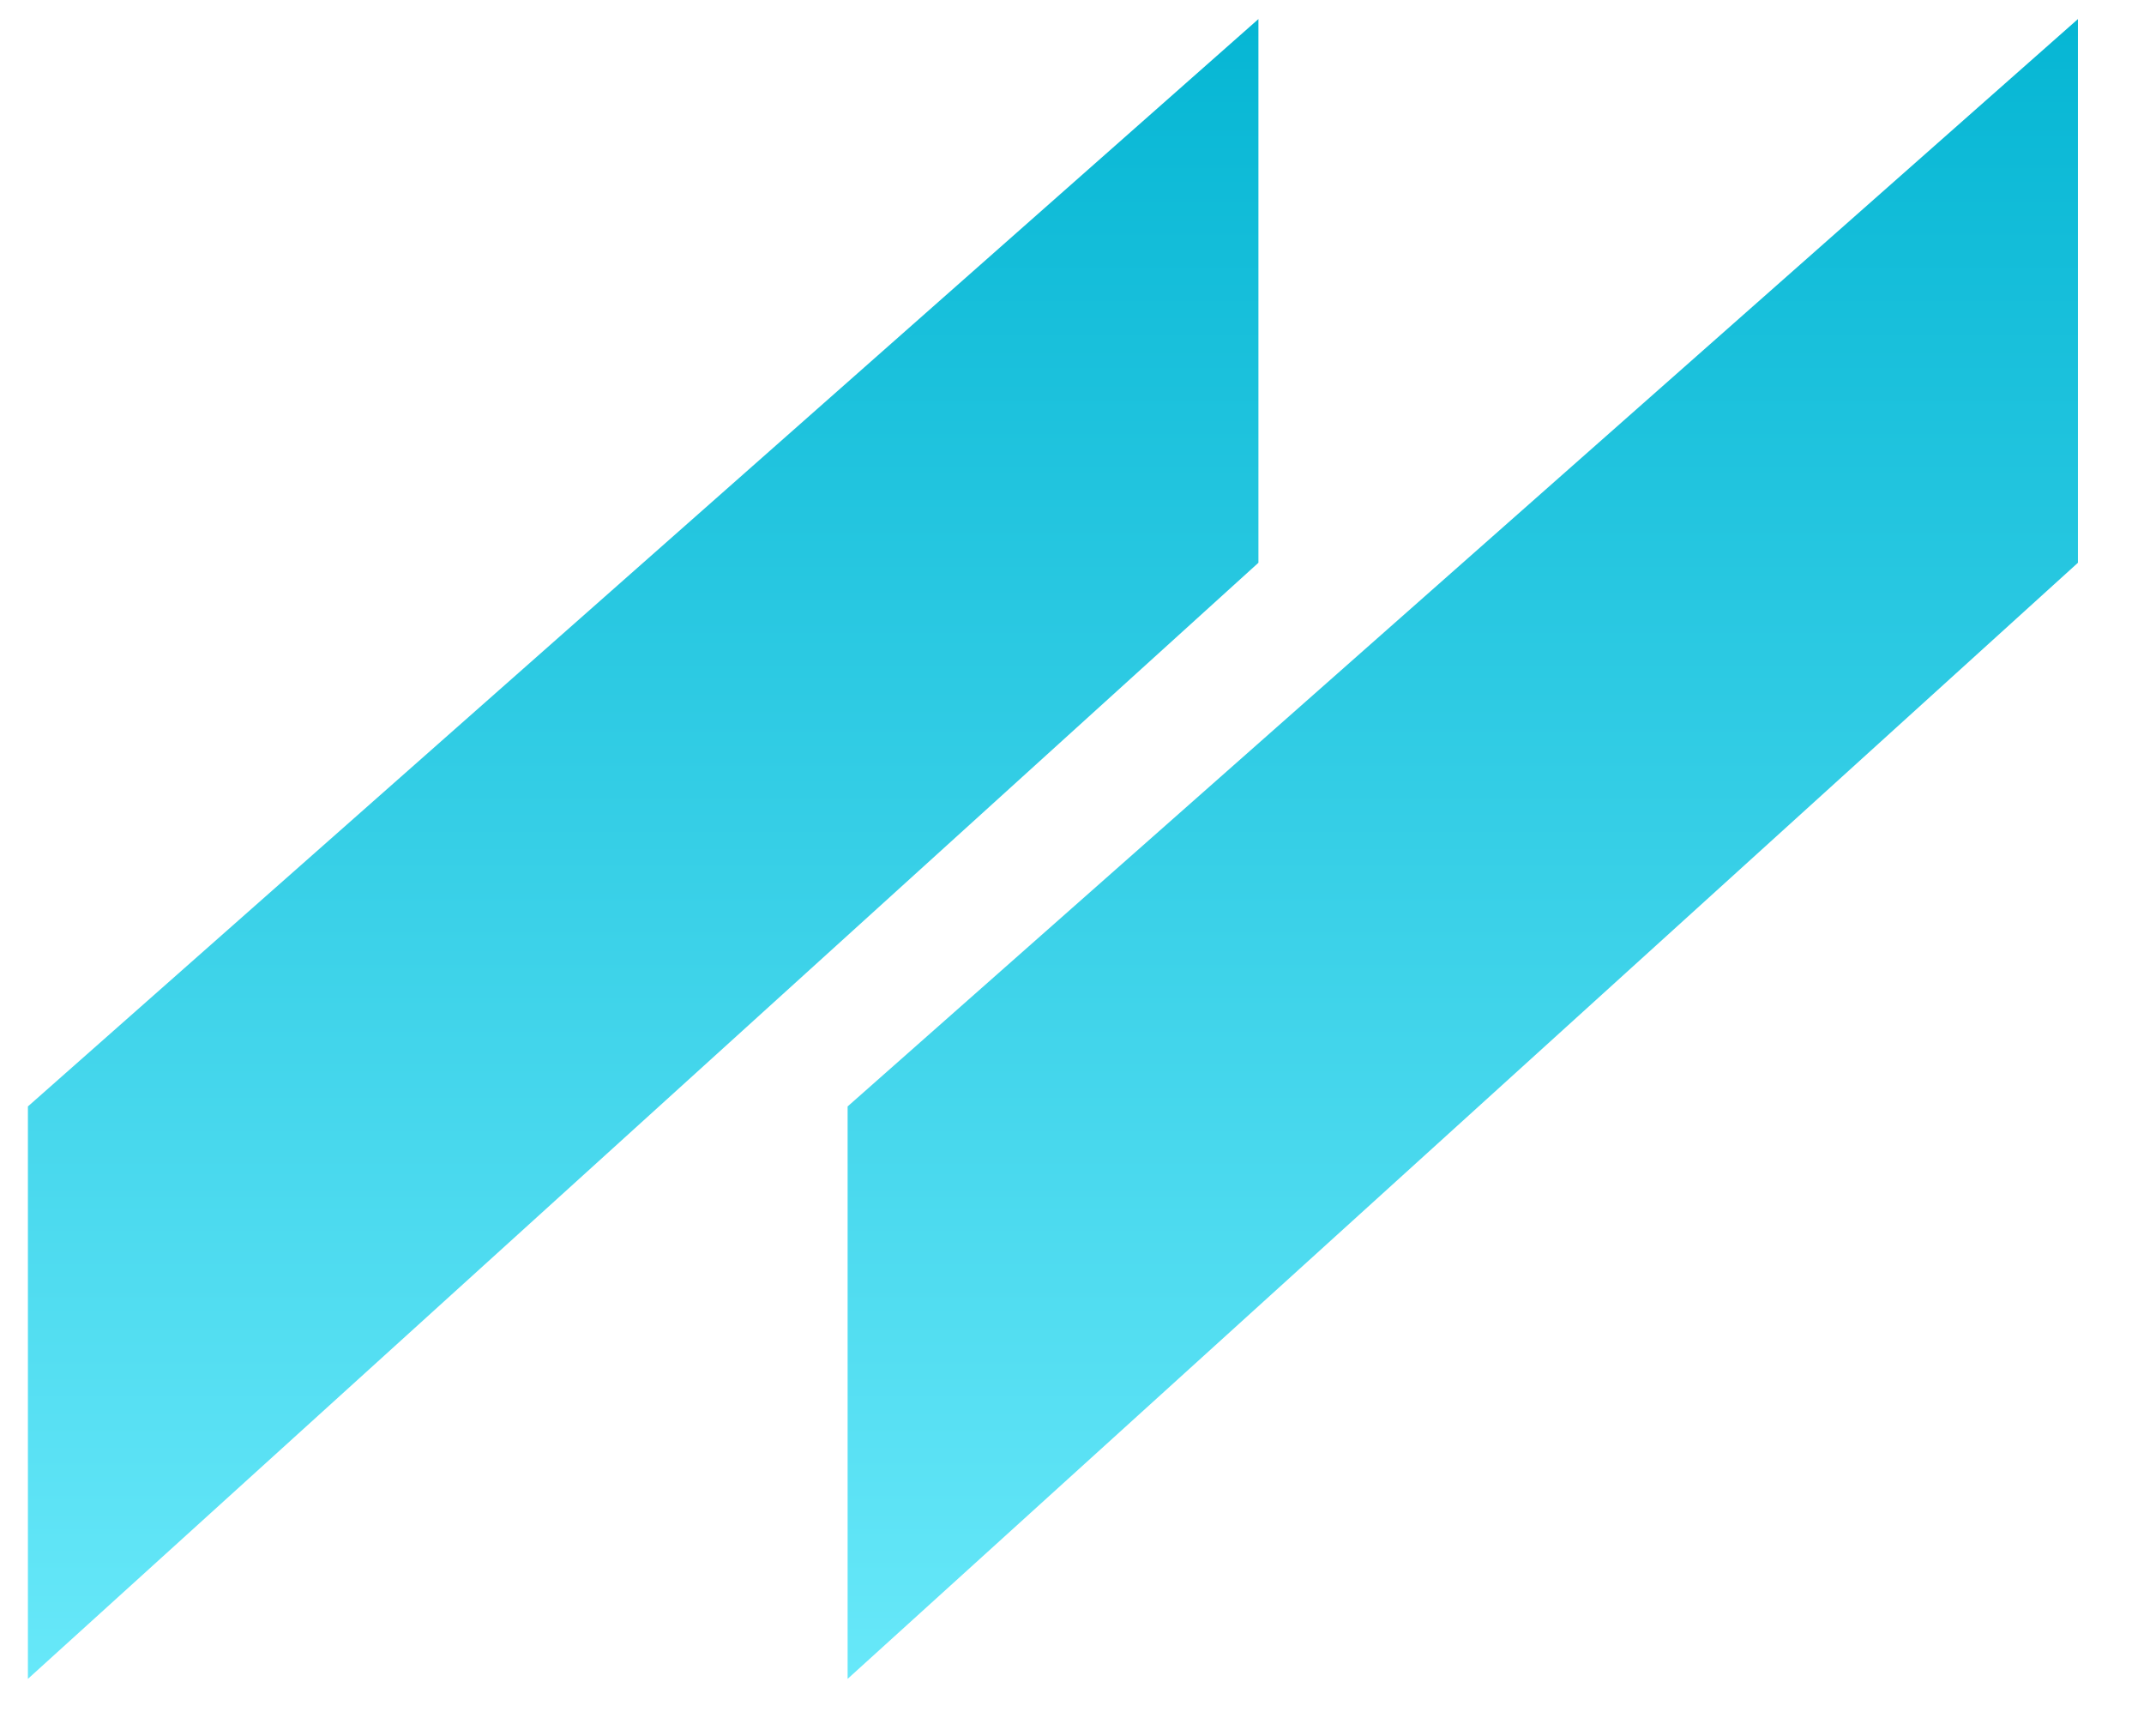
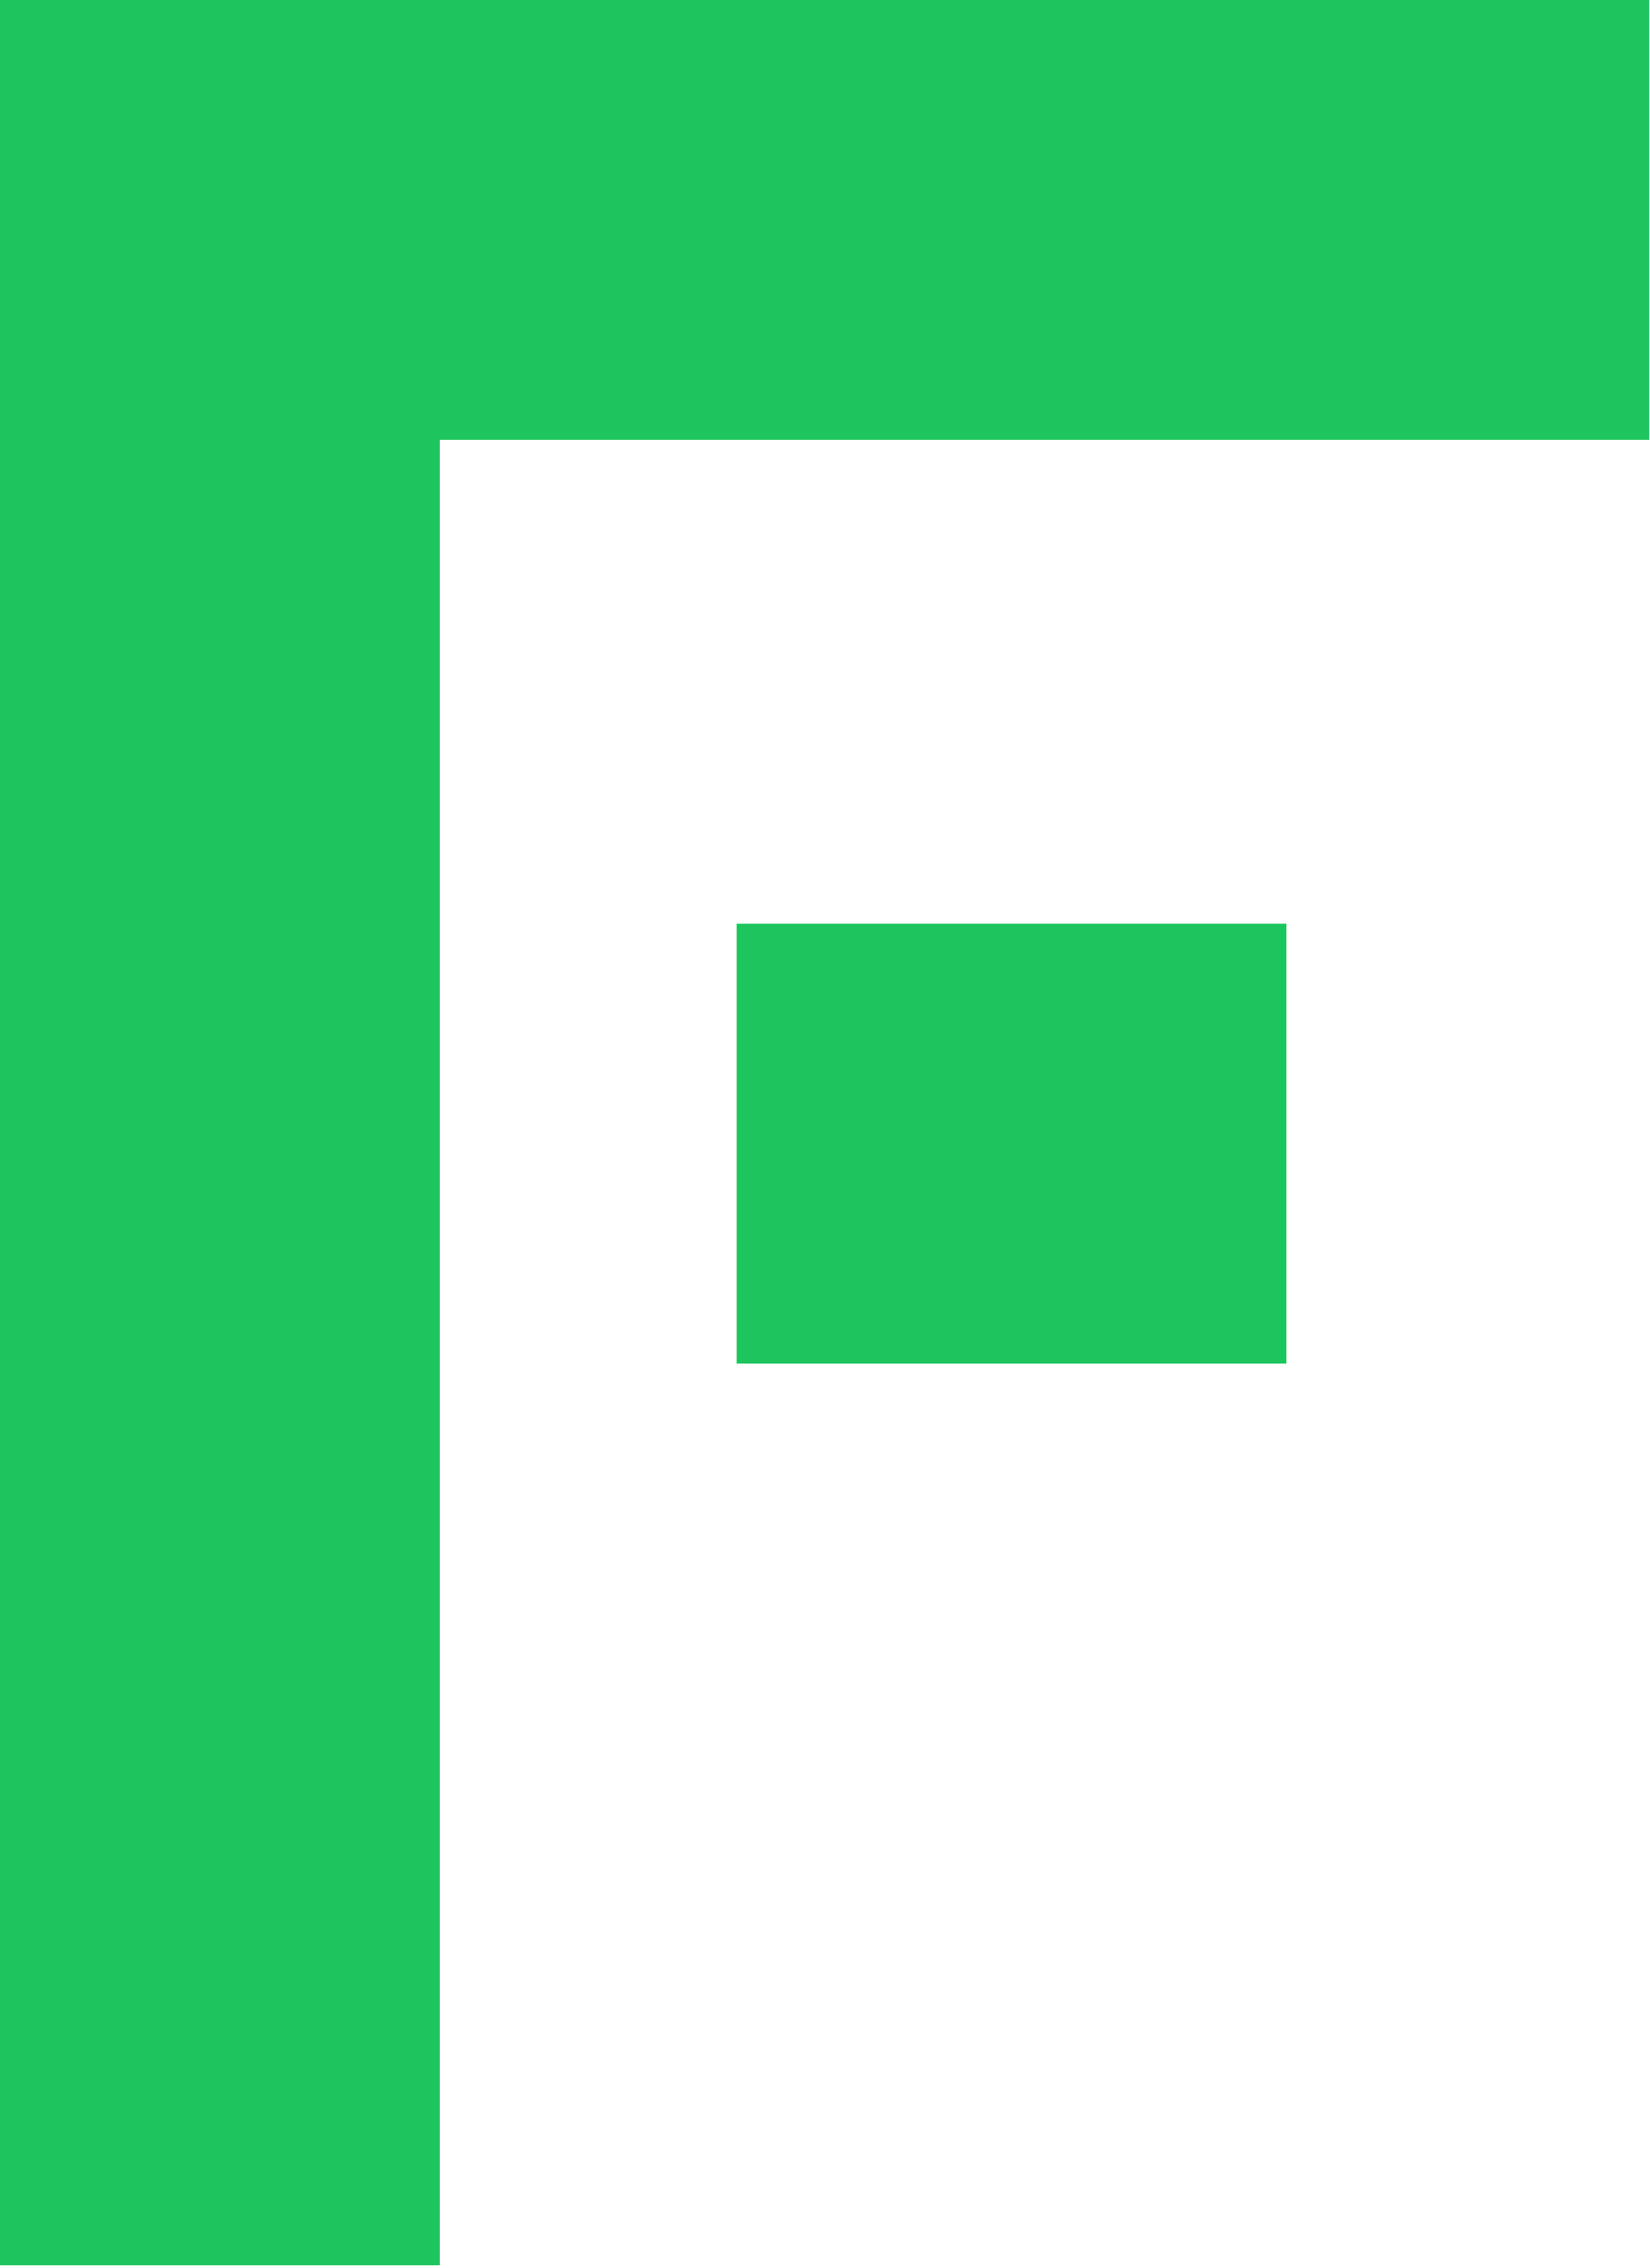
- <svg xmlns="http://www.w3.org/2000/svg" xmlns:xlink="http://www.w3.org/1999/xlink" version="1.1" preserveAspectRatio="xMidYMid meet" viewBox="344.564 330.278 111.737 91.218" width="53.87" height="43.61">
-   <defs>
-     <path d="M453.3 331.28L453.3 359.85L388.64 418.5L388.64 388.42L453.3 331.28Z" id="aFZf6T5ED" />
-     <linearGradient id="gradientb2ThqnP5Op" gradientUnits="userSpaceOnUse" x1="420.97" y1="331.28" x2="420.97" y2="418.5">
-       <stop style="stop-color: #06b6d4;stop-opacity: 1" offset="0%" />
-       <stop style="stop-color: #67e8f9;stop-opacity: 1" offset="100%" />
-     </linearGradient>
-     <path d="M410.23 331.28L410.23 359.85L345.56 418.5L345.56 388.42L410.23 331.28Z" id="a9fehgwfM" />
-     <linearGradient id="gradientk1wNV9Ostb" gradientUnits="userSpaceOnUse" x1="377.89" y1="331.28" x2="377.89" y2="418.5">
-       <stop style="stop-color: #06b6d4;stop-opacity: 1" offset="0%" />
-       <stop style="stop-color: #67e8f9;stop-opacity: 1" offset="100%" />
-     </linearGradient>
-   </defs>
-   <g>
-     <g>
-       <use xlink:href="#aFZf6T5ED" opacity="1" fill="url(#gradientb2ThqnP5Op)" />
-     </g>
-     <g>
-       <use xlink:href="#a9fehgwfM" opacity="1" fill="url(#gradientk1wNV9Ostb)" />
-     </g>
-   </g>
+ <svg xmlns="http://www.w3.org/2000/svg" width="40" height="55" viewBox="0 0 80 110" fill="none">
+   <rect width="21.333" height="109.867" fill="#1EC55E" />
+   <rect y="21.333" width="21.333" height="80" transform="rotate(-90 0 21.3333)" fill="#1EC55E" />
+   <rect x="35.733" y="66.133" width="21.333" height="26.667" transform="rotate(-90 35.7334 66.1333)" fill="#1EC55E" />
</svg>
